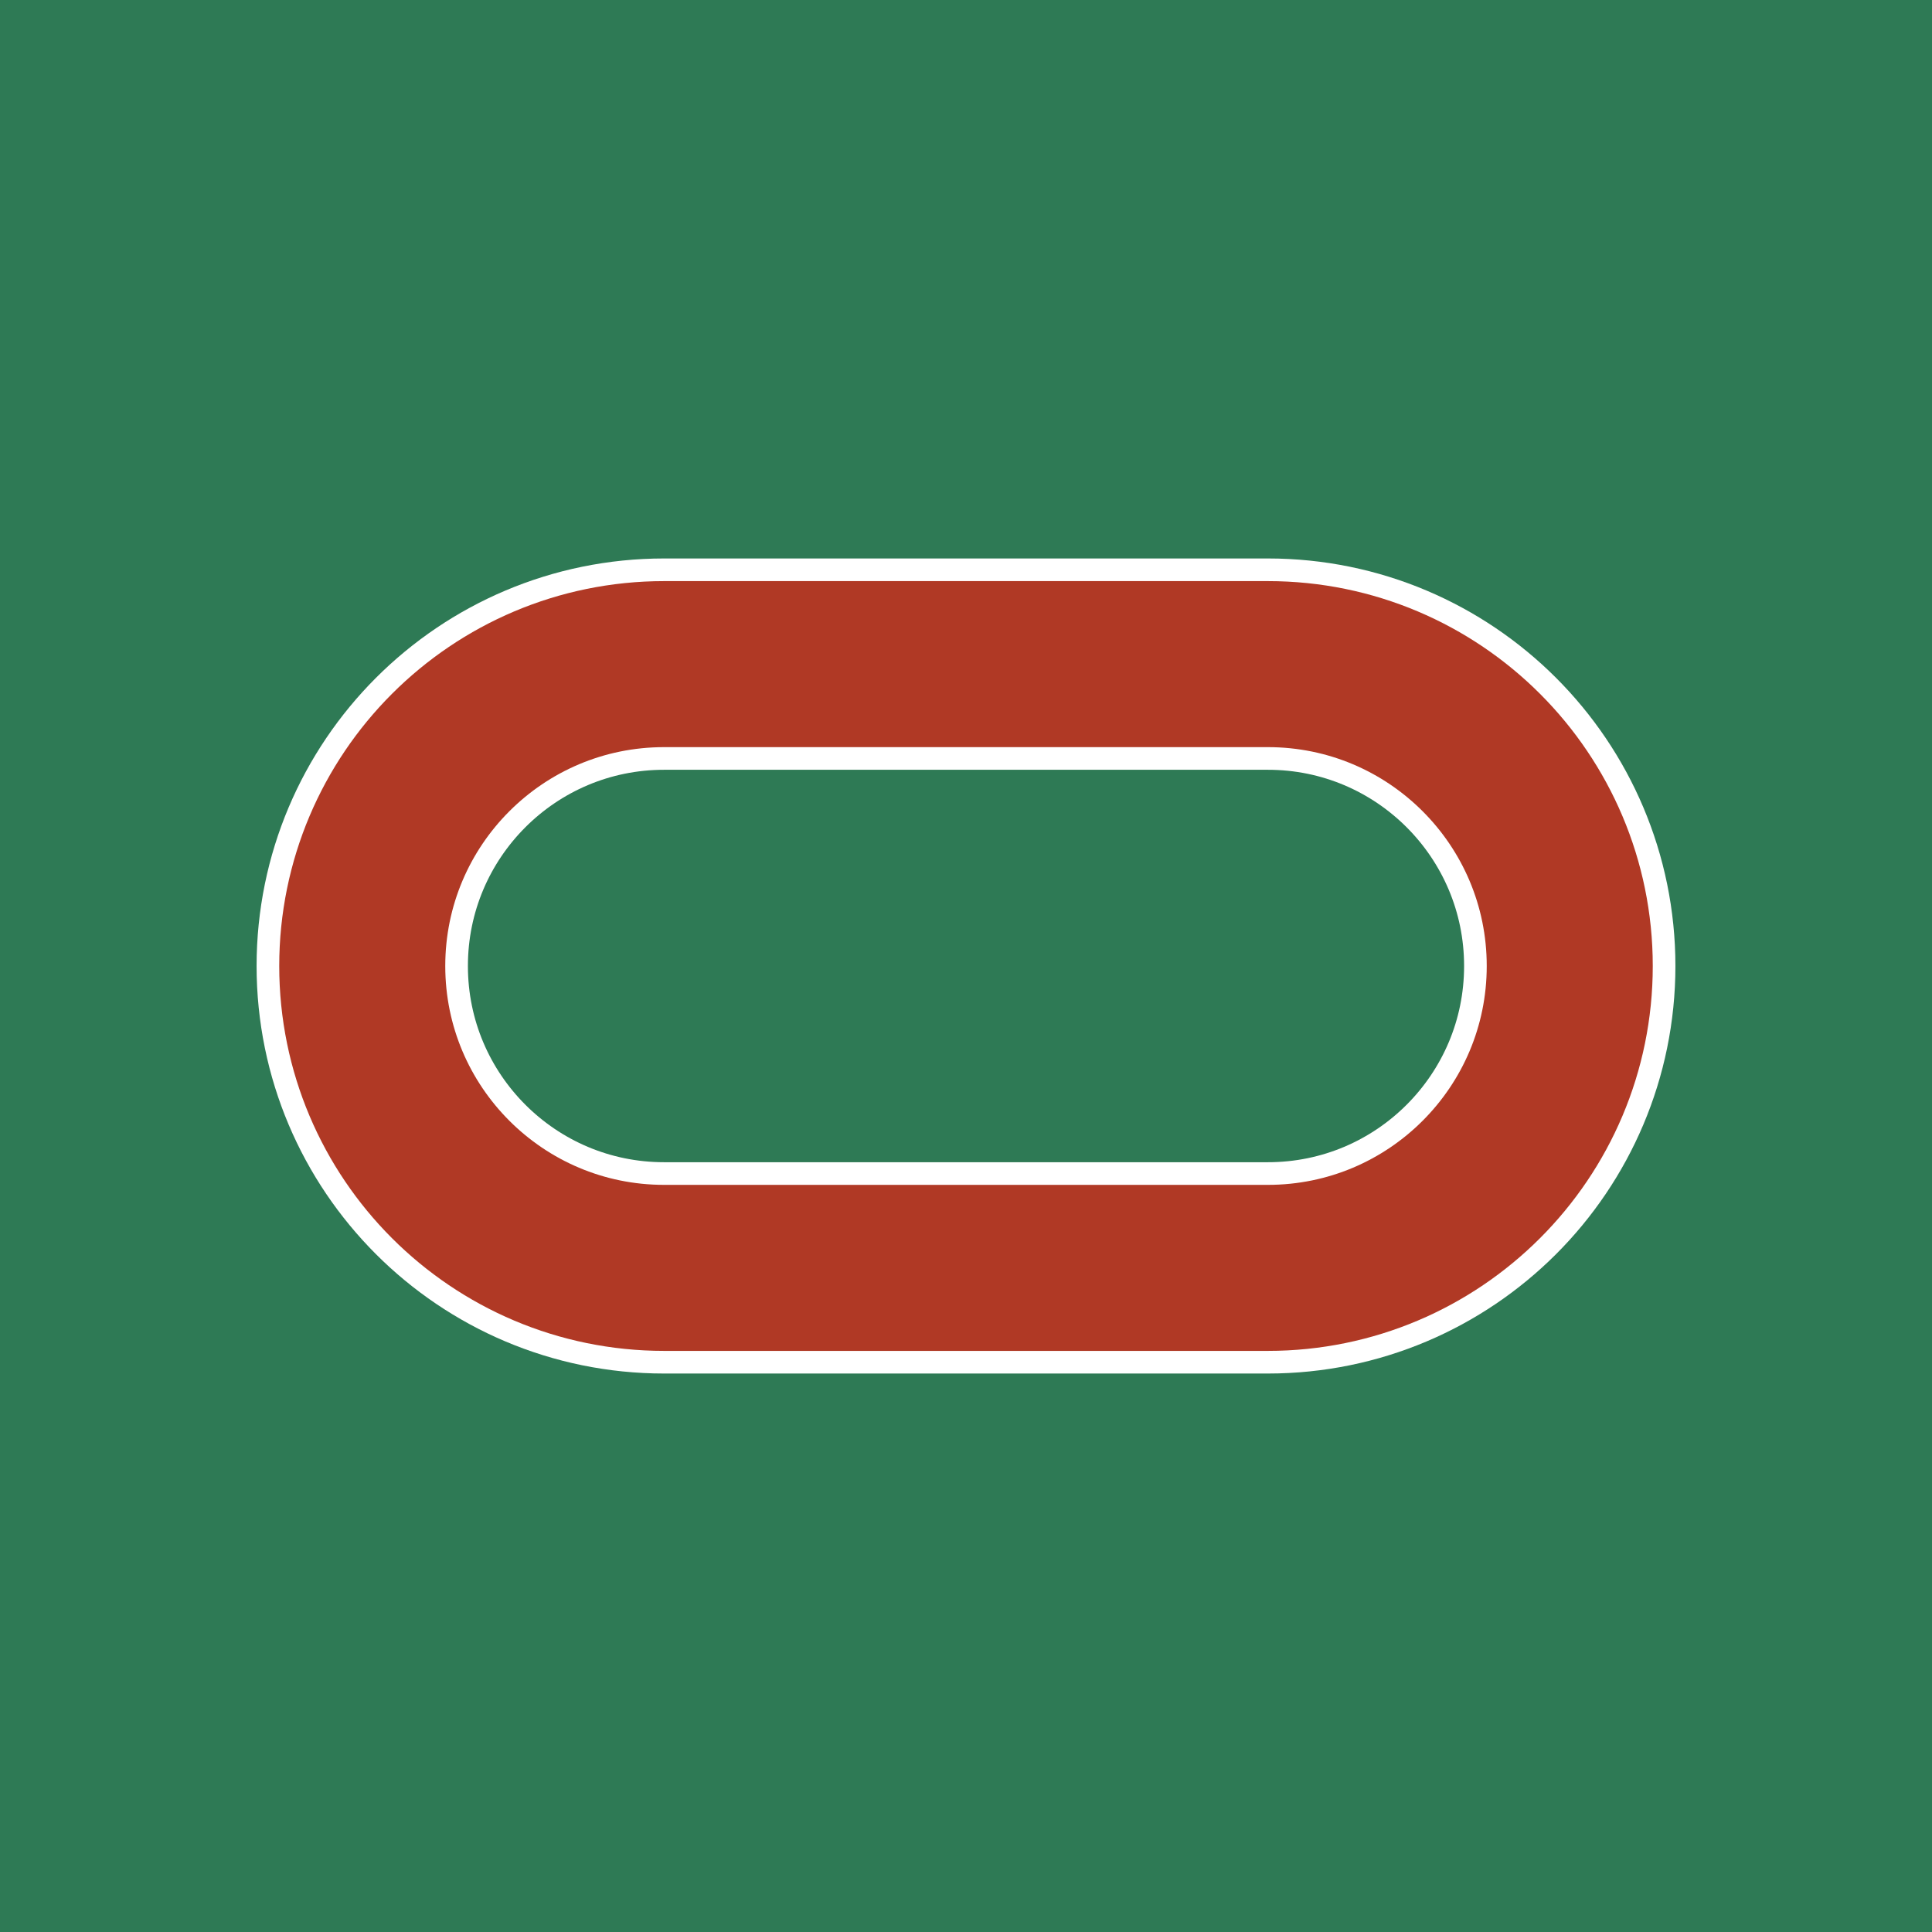
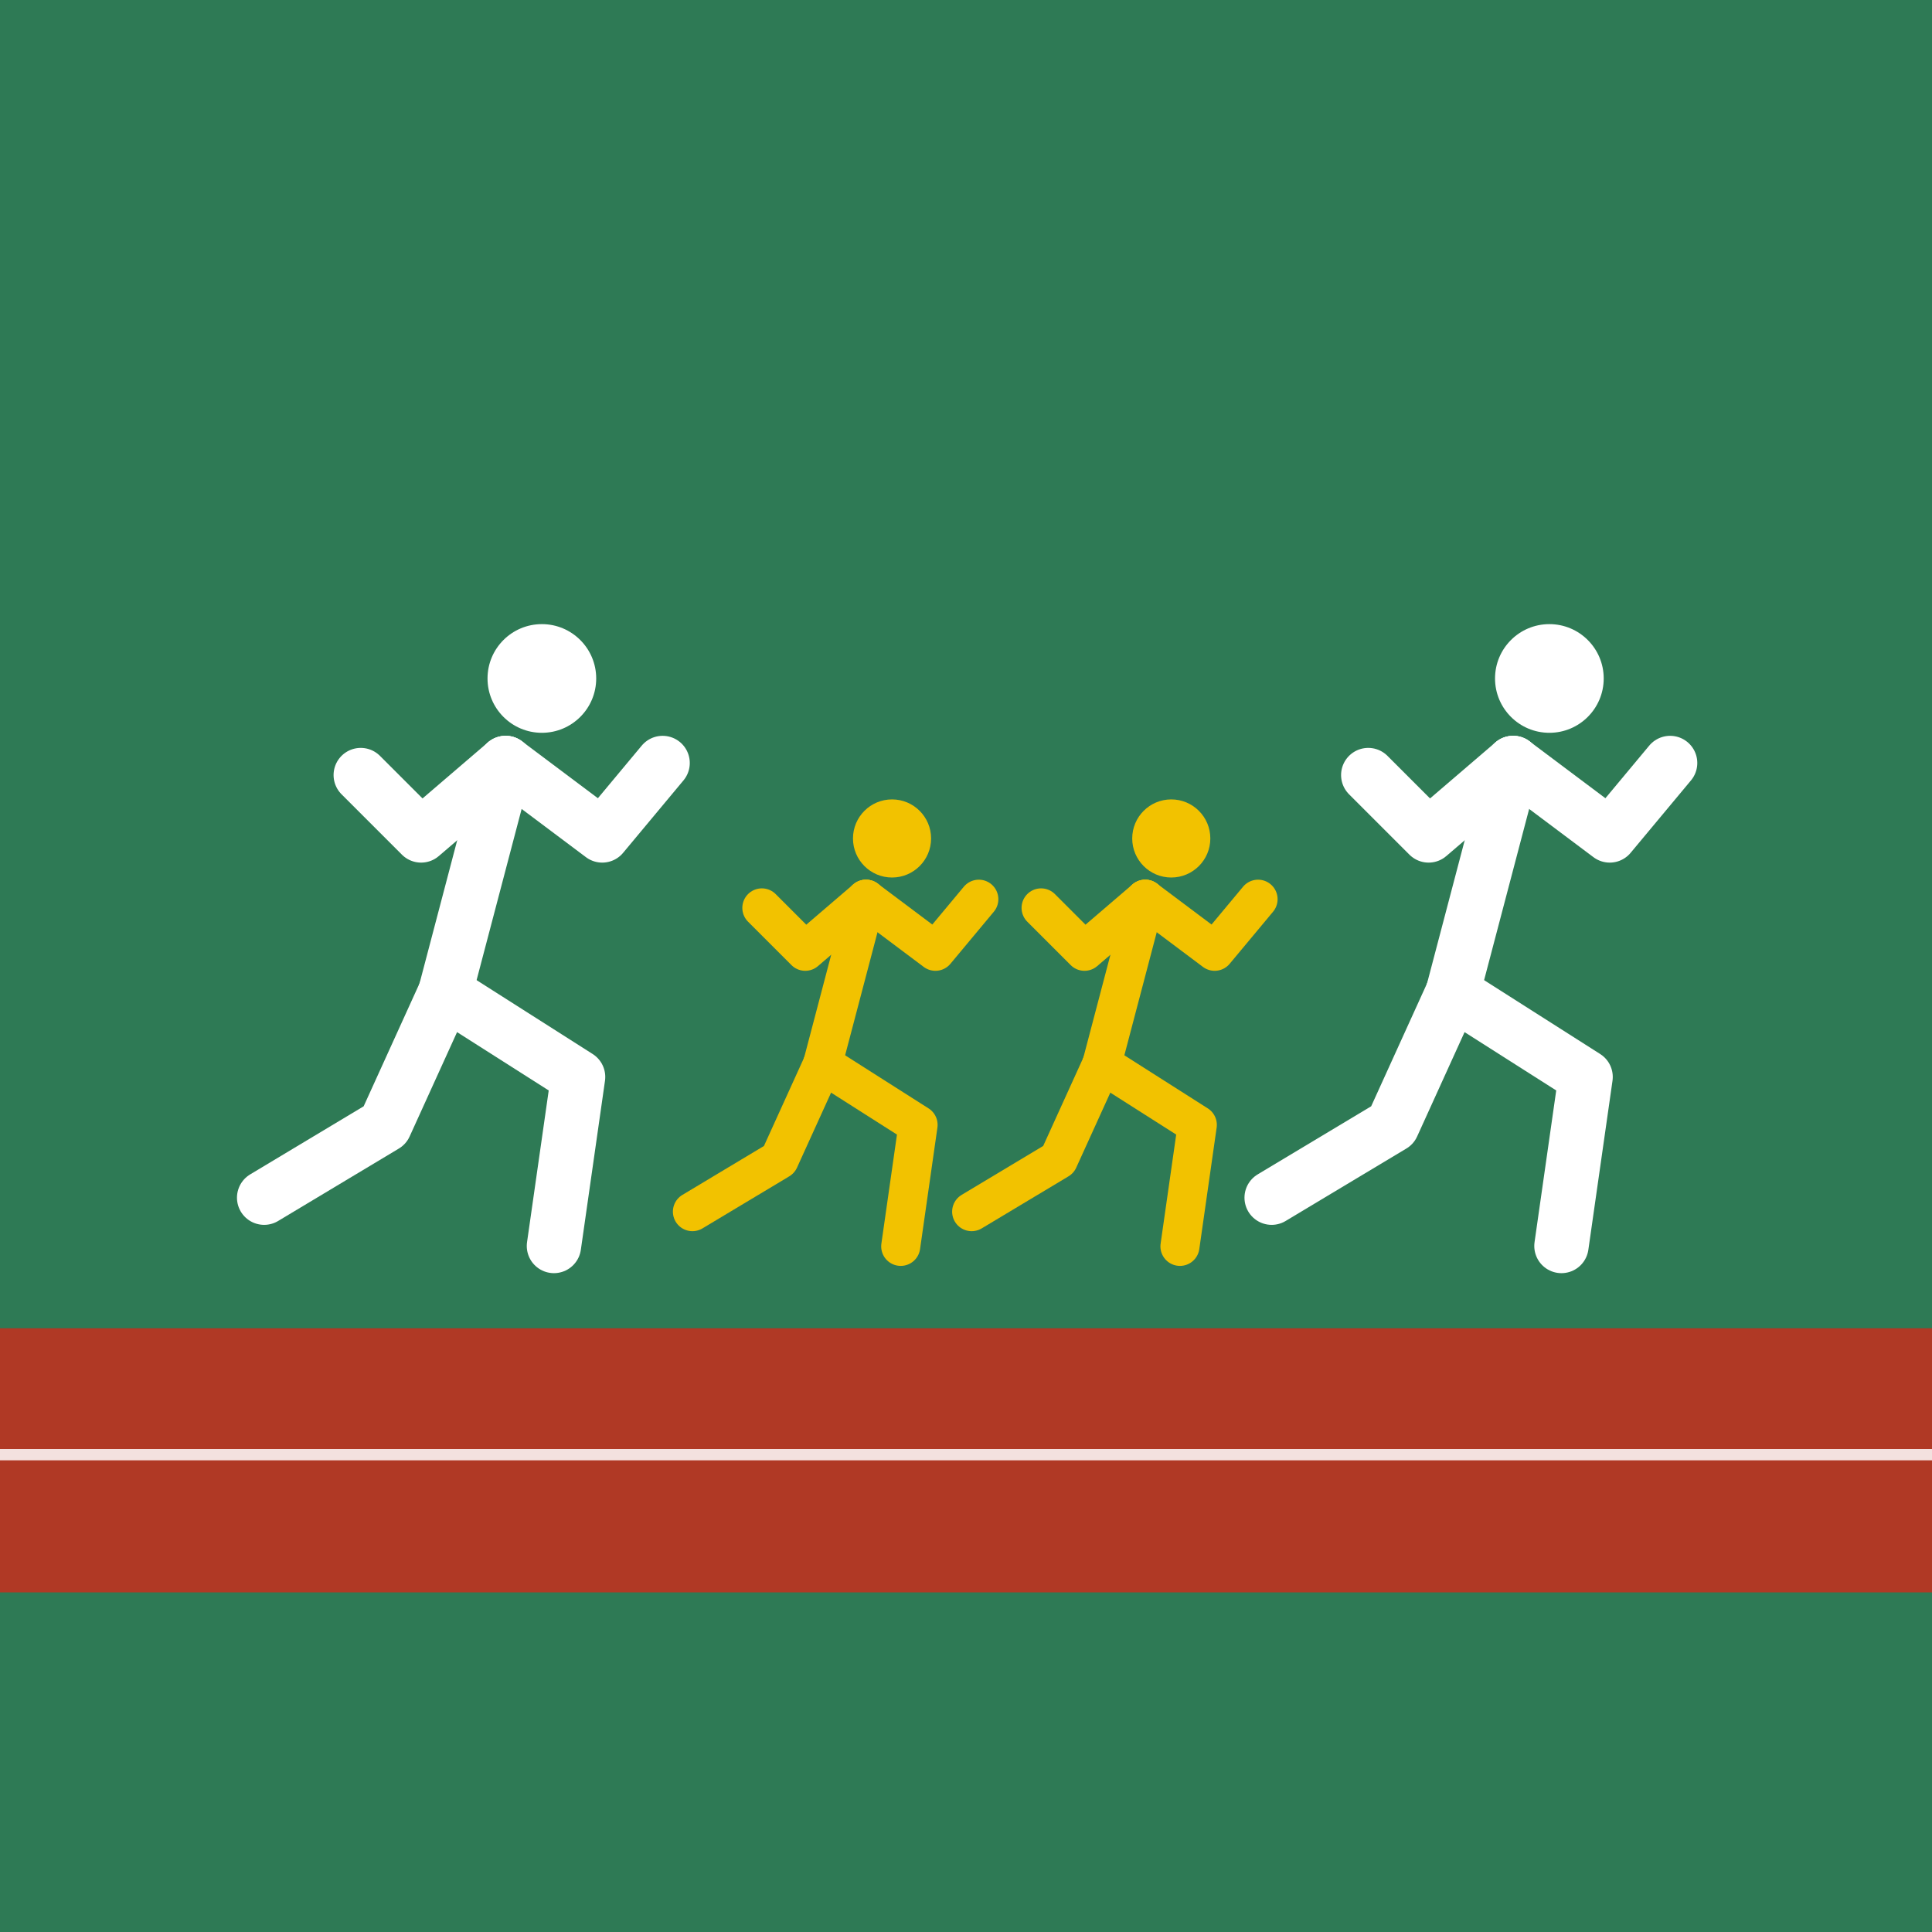
<svg xmlns="http://www.w3.org/2000/svg" viewBox="0 0 512 512">
+   <defs>
+     <g id="r" fill="none" stroke-width="9" stroke-linecap="round" stroke-linejoin="round">
+       <circle cx="16" cy="-52" r="9" fill="currentColor" stroke="none" />
+       <path d="M0 0 L10 -38" />
+       <path d="M10 -38 L26 -26 L36 -38" />
+       <path d="M10 -38 L-4 -26 L-14 -36" />
+       <path d="M0 0 L22 14 L18 42" />
+       <path d="M0 0 L-10 22 L-30 34" />
+     </g>
+   </defs>
  <rect width="512" height="512" fill="#2E7A55" />
-   <rect x="96" y="176" width="320" height="160" rx="80" fill="none" stroke="#fff" stroke-width="56" />
-   <rect x="96" y="176" width="320" height="160" rx="80" fill="none" stroke="#B03925" stroke-width="44" />
+   <rect y="352" width="512" height="70" fill="#B03925" />
+   <rect y="384" width="512" height="3" fill="#fff" opacity=".85" />
+   <g stroke="#fff" color="#fff">
+     <use href="#r" transform="translate(118 263) scale(1.6)" />
+     <use href="#r" transform="translate(385 263) scale(1.6)" />
+   </g>
+   <g stroke="#F2C200" color="#F2C200">
+     <use href="#r" transform="translate(218 282) scale(1.15)" />
+     <use href="#r" transform="translate(292 282) scale(1.15)" />
+   </g>
</svg>
